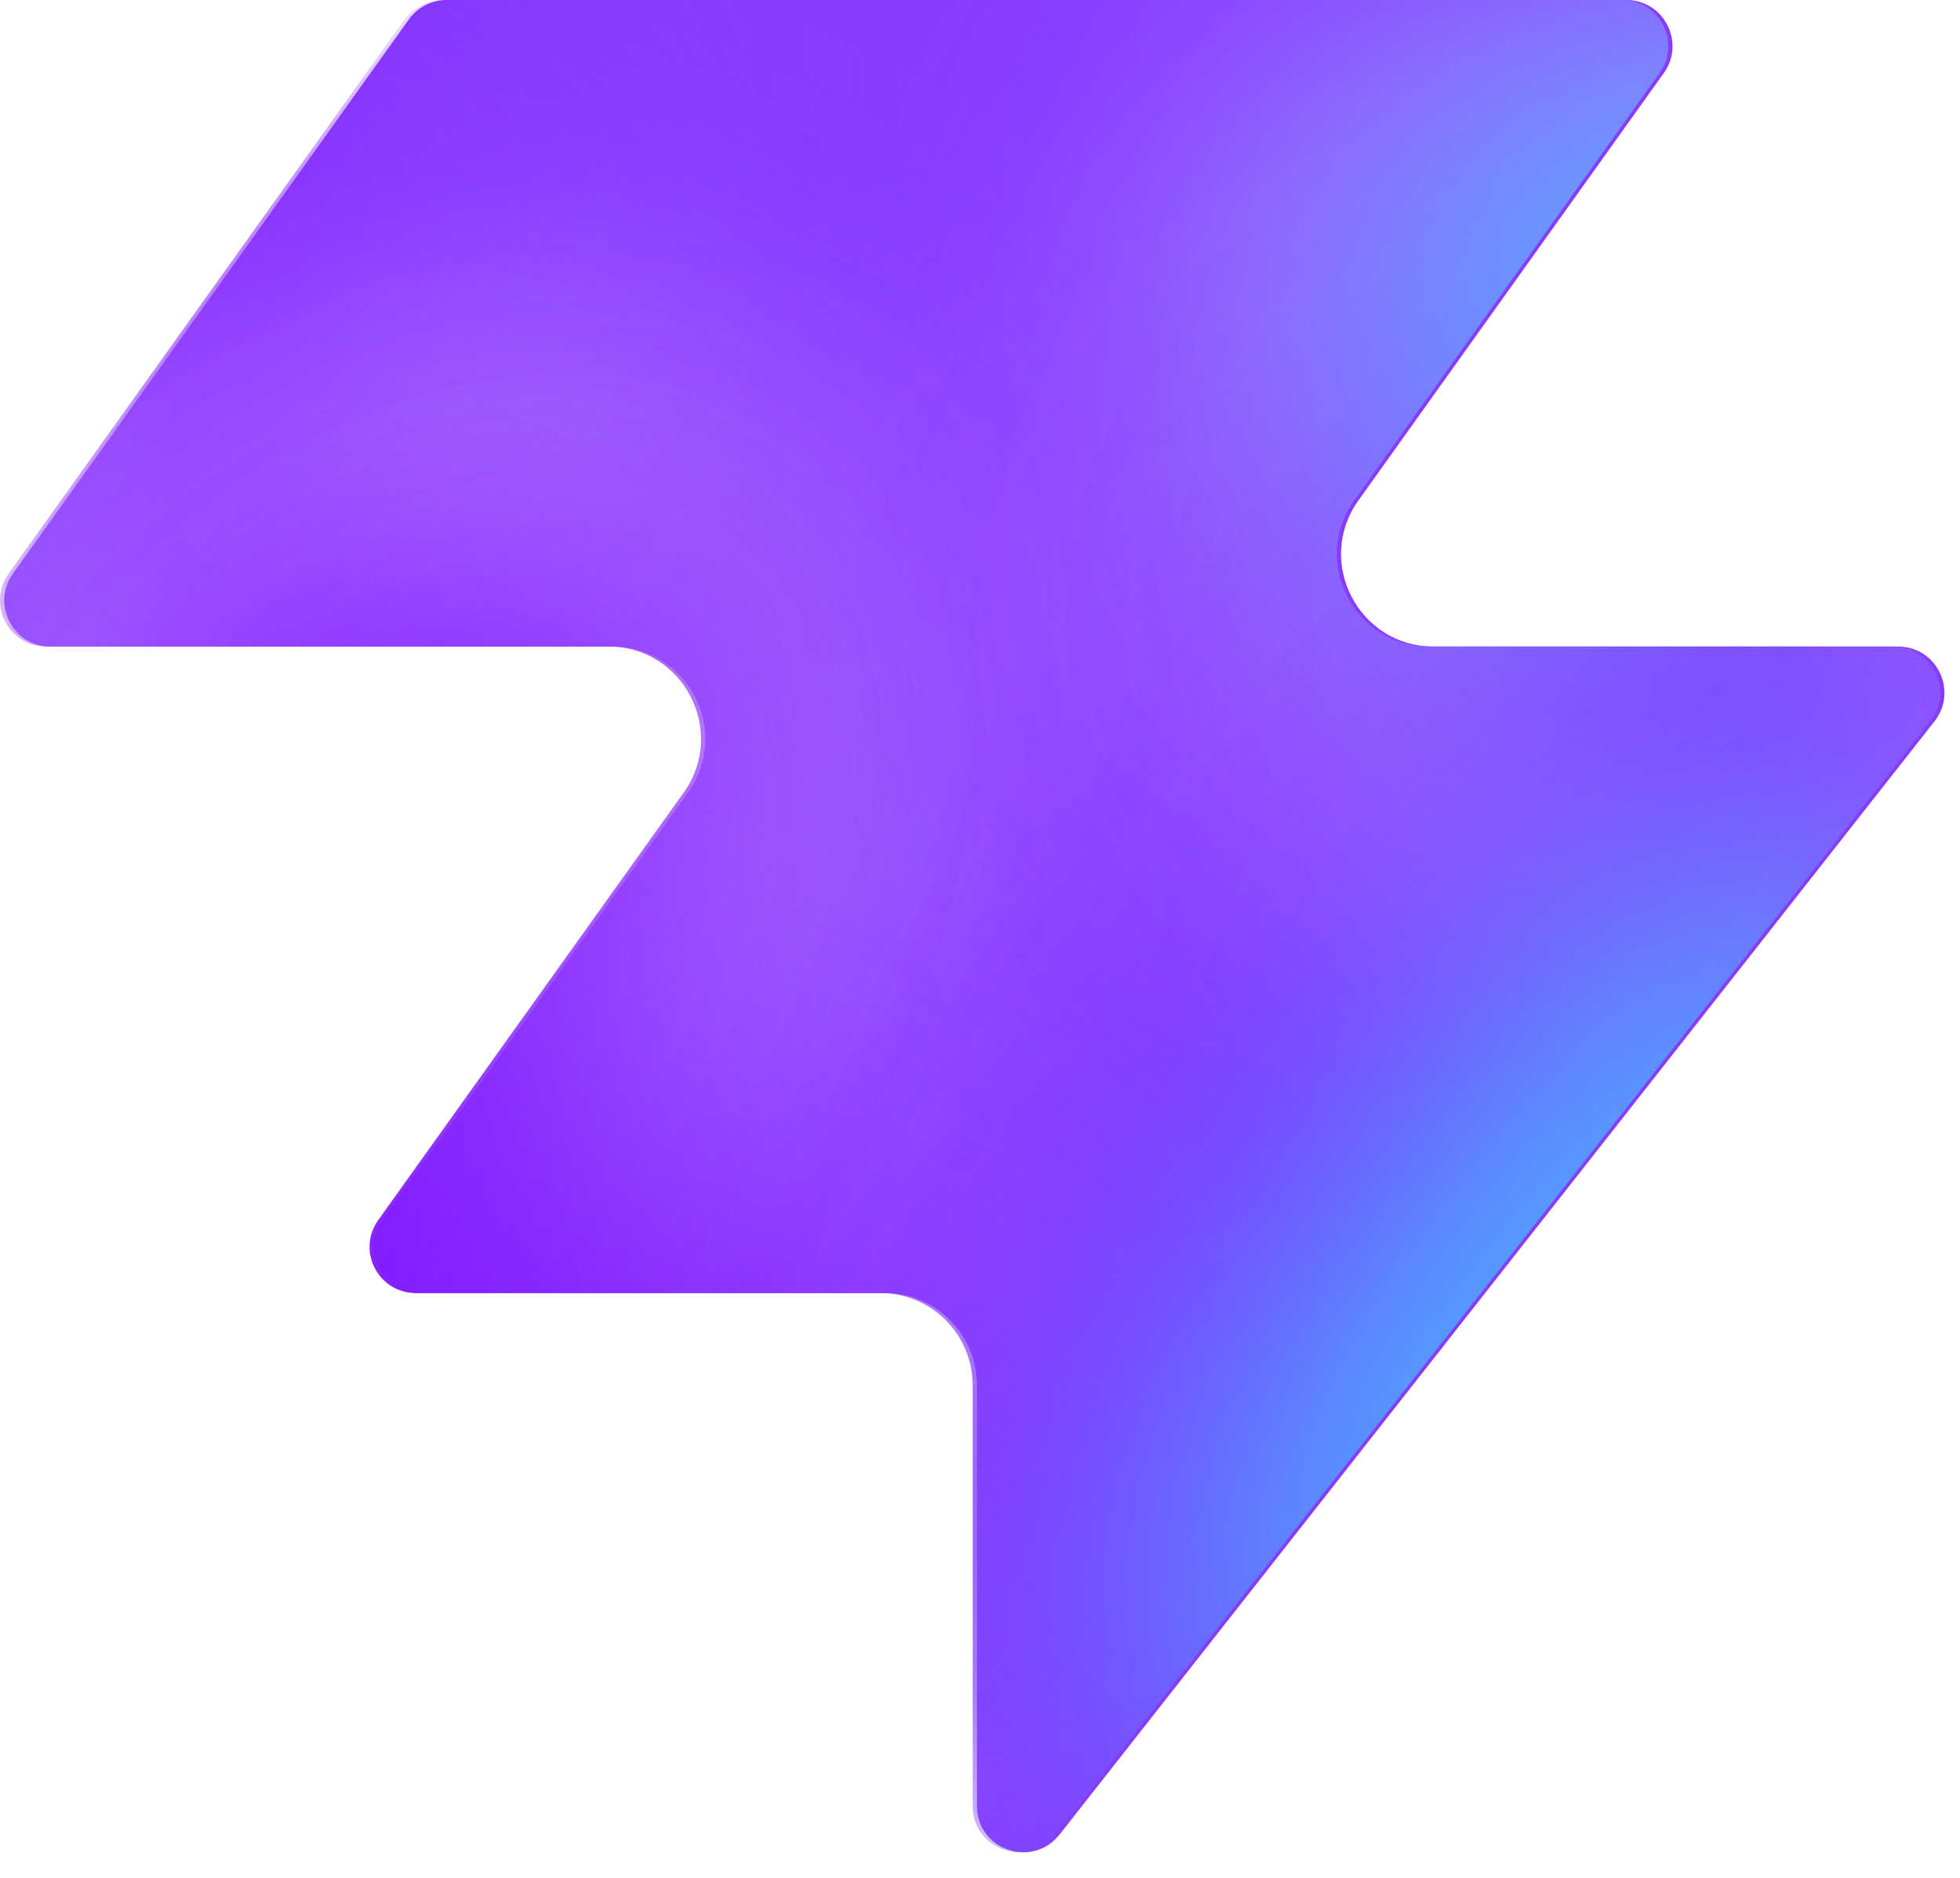
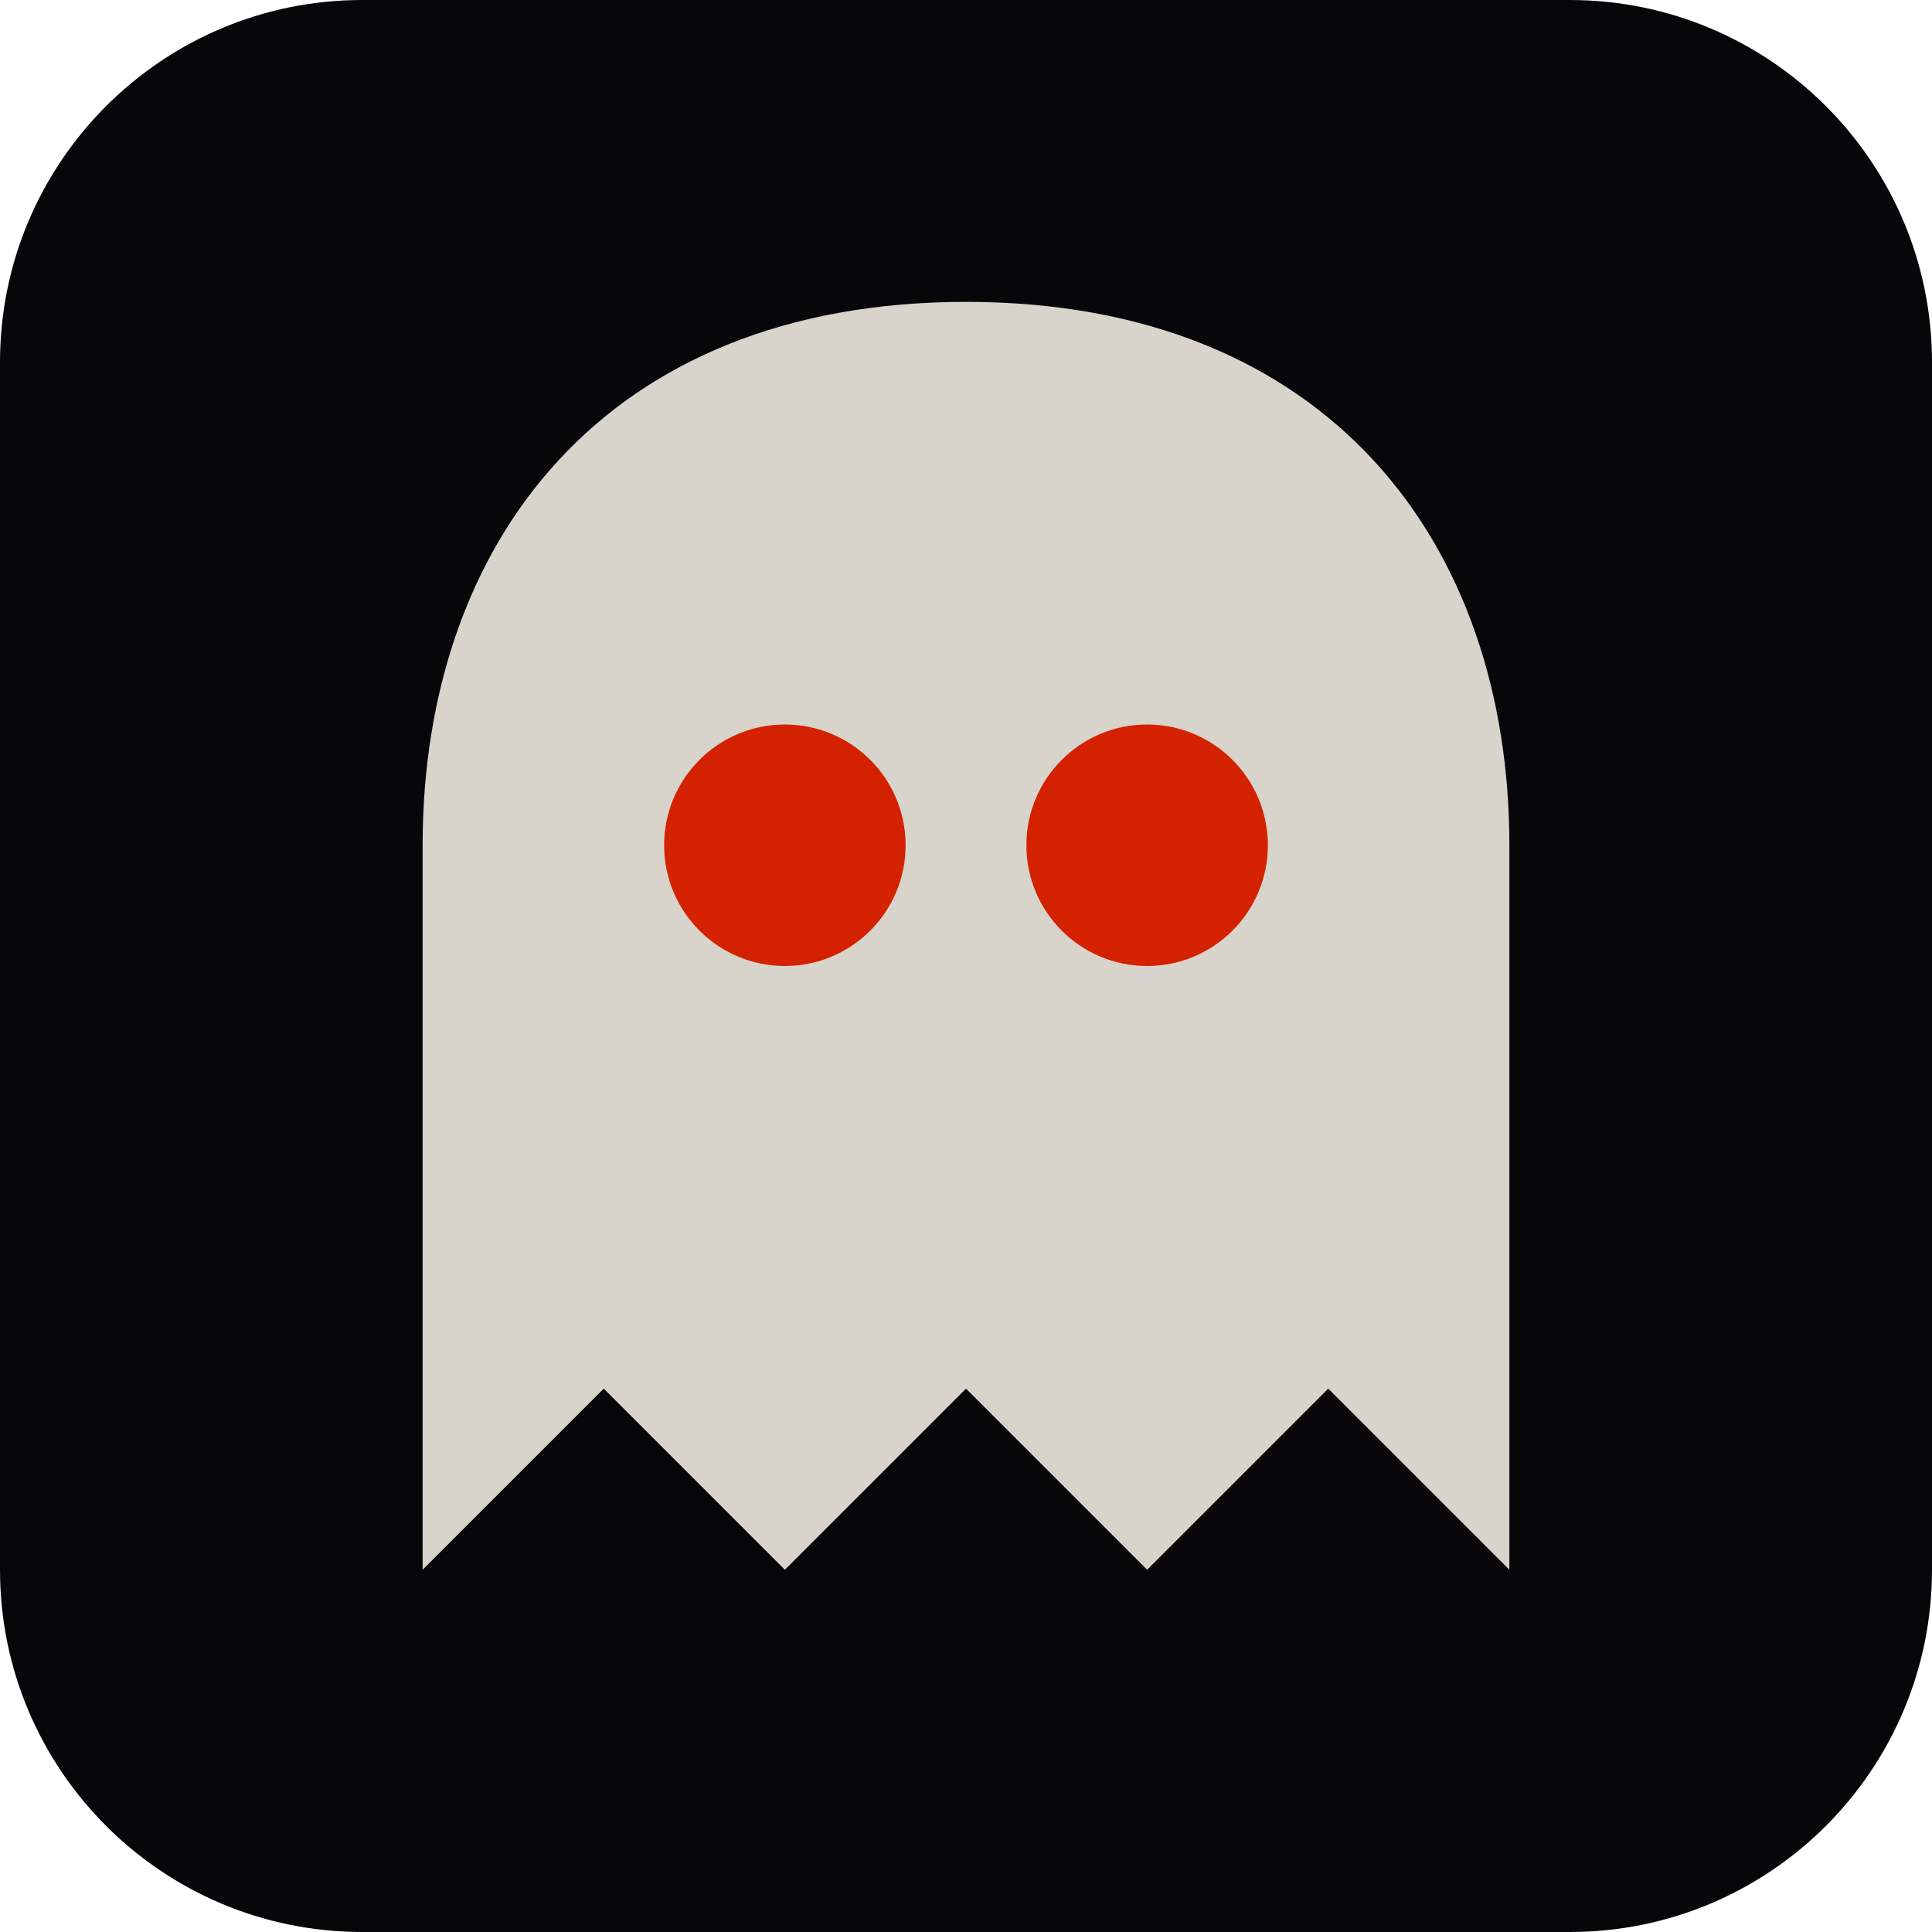
- <svg xmlns="http://www.w3.org/2000/svg" width="48" height="46" fill="none" viewBox="0 0 48 46">
-   <path fill="#863bff" d="M25.946 44.938c-.664.845-2.021.375-2.021-.698V33.937a2.26 2.26 0 0 0-2.262-2.262H10.287c-.92 0-1.456-1.04-.92-1.788l7.48-10.471c1.07-1.497 0-3.578-1.842-3.578H1.237c-.92 0-1.456-1.04-.92-1.788L10.013.474c.214-.297.556-.474.92-.474h28.894c.92 0 1.456 1.04.92 1.788l-7.48 10.471c-1.07 1.498 0 3.579 1.842 3.579h11.377c.943 0 1.473 1.088.89 1.83L25.947 44.94z" style="fill:#863bff;fill:color(display-p3 .525 .23 1);fill-opacity:1" />
-   <mask id="a" width="48" height="46" x="0" y="0" maskUnits="userSpaceOnUse" style="mask-type:alpha">
-     <path fill="#000" d="M25.842 44.938c-.664.844-2.021.375-2.021-.698V33.937a2.26 2.26 0 0 0-2.262-2.262H10.183c-.92 0-1.456-1.04-.92-1.788l7.48-10.471c1.07-1.498 0-3.579-1.842-3.579H1.133c-.92 0-1.456-1.04-.92-1.787L9.91.473c.214-.297.556-.474.92-.474h28.894c.92 0 1.456 1.04.92 1.788l-7.48 10.471c-1.07 1.498 0 3.578 1.842 3.578h11.377c.943 0 1.473 1.088.89 1.832L25.843 44.94z" style="fill:#000;fill-opacity:1" />
-   </mask>
-   <g mask="url(#a)">
-     <g filter="url(#b)">
-       <ellipse cx="5.508" cy="14.704" fill="#ede6ff" rx="5.508" ry="14.704" style="fill:#ede6ff;fill:color(display-p3 .927 .903 1);fill-opacity:1" transform="matrix(.00324 1 1 -.00324 -4.47 31.516)" />
-     </g>
-     <g filter="url(#c)">
-       <ellipse cx="10.399" cy="29.851" fill="#ede6ff" rx="10.399" ry="29.851" style="fill:#ede6ff;fill:color(display-p3 .927 .903 1);fill-opacity:1" transform="matrix(.00324 1 1 -.00324 -39.328 7.883)" />
-     </g>
-     <g filter="url(#d)">
-       <ellipse cx="5.508" cy="30.487" fill="#7e14ff" rx="5.508" ry="30.487" style="fill:#7e14ff;fill:color(display-p3 .492 .077 1);fill-opacity:1" transform="rotate(89.814 -25.913 -14.639)scale(1 -1)" />
-     </g>
-     <g filter="url(#e)">
-       <ellipse cx="5.508" cy="30.599" fill="#7e14ff" rx="5.508" ry="30.599" style="fill:#7e14ff;fill:color(display-p3 .492 .077 1);fill-opacity:1" transform="rotate(89.814 -32.644 -3.334)scale(1 -1)" />
-     </g>
-     <g filter="url(#f)">
-       <ellipse cx="5.508" cy="30.599" fill="#7e14ff" rx="5.508" ry="30.599" style="fill:#7e14ff;fill:color(display-p3 .492 .077 1);fill-opacity:1" transform="matrix(.00324 1 1 -.00324 -34.34 30.47)" />
-     </g>
-     <g filter="url(#g)">
-       <ellipse cx="14.072" cy="22.078" fill="#ede6ff" rx="14.072" ry="22.078" style="fill:#ede6ff;fill:color(display-p3 .927 .903 1);fill-opacity:1" transform="rotate(93.35 24.506 48.493)scale(-1 1)" />
-     </g>
-     <g filter="url(#h)">
-       <ellipse cx="3.47" cy="21.501" fill="#7e14ff" rx="3.47" ry="21.501" style="fill:#7e14ff;fill:color(display-p3 .492 .077 1);fill-opacity:1" transform="rotate(89.009 28.708 47.59)scale(-1 1)" />
-     </g>
-     <g filter="url(#i)">
-       <ellipse cx="3.47" cy="21.501" fill="#7e14ff" rx="3.47" ry="21.501" style="fill:#7e14ff;fill:color(display-p3 .492 .077 1);fill-opacity:1" transform="rotate(89.009 28.708 47.59)scale(-1 1)" />
-     </g>
-     <g filter="url(#j)">
-       <ellipse cx=".387" cy="8.972" fill="#7e14ff" rx="4.407" ry="29.108" style="fill:#7e14ff;fill:color(display-p3 .492 .077 1);fill-opacity:1" transform="rotate(39.51 .387 8.972)" />
-     </g>
-     <g filter="url(#k)">
-       <ellipse cx="47.523" cy="-6.092" fill="#7e14ff" rx="4.407" ry="29.108" style="fill:#7e14ff;fill:color(display-p3 .492 .077 1);fill-opacity:1" transform="rotate(37.892 47.523 -6.092)" />
-     </g>
-     <g filter="url(#l)">
-       <ellipse cx="41.412" cy="6.333" fill="#47bfff" rx="5.971" ry="9.665" style="fill:#47bfff;fill:color(display-p3 .28 .748 1);fill-opacity:1" transform="rotate(37.892 41.412 6.333)" />
-     </g>
-     <g filter="url(#m)">
-       <ellipse cx="-1.879" cy="38.332" fill="#7e14ff" rx="4.407" ry="29.108" style="fill:#7e14ff;fill:color(display-p3 .492 .077 1);fill-opacity:1" transform="rotate(37.892 -1.88 38.332)" />
-     </g>
-     <g filter="url(#n)">
-       <ellipse cx="-1.879" cy="38.332" fill="#7e14ff" rx="4.407" ry="29.108" style="fill:#7e14ff;fill:color(display-p3 .492 .077 1);fill-opacity:1" transform="rotate(37.892 -1.88 38.332)" />
-     </g>
-     <g filter="url(#o)">
-       <ellipse cx="35.651" cy="29.907" fill="#7e14ff" rx="4.407" ry="29.108" style="fill:#7e14ff;fill:color(display-p3 .492 .077 1);fill-opacity:1" transform="rotate(37.892 35.651 29.907)" />
-     </g>
-     <g filter="url(#p)">
-       <ellipse cx="38.418" cy="32.4" fill="#47bfff" rx="5.971" ry="15.297" style="fill:#47bfff;fill:color(display-p3 .28 .748 1);fill-opacity:1" transform="rotate(37.892 38.418 32.4)" />
-     </g>
-   </g>
-   <defs>
-     <filter id="b" width="60.045" height="41.654" x="-19.77" y="16.149" color-interpolation-filters="sRGB" filterUnits="userSpaceOnUse">
-       <feFlood flood-opacity="0" result="BackgroundImageFix" />
-       <feBlend in="SourceGraphic" in2="BackgroundImageFix" result="shape" />
-       <feGaussianBlur result="effect1_foregroundBlur_2002_17158" stdDeviation="7.659" />
-     </filter>
-     <filter id="c" width="90.34" height="51.437" x="-54.613" y="-7.533" color-interpolation-filters="sRGB" filterUnits="userSpaceOnUse">
-       <feFlood flood-opacity="0" result="BackgroundImageFix" />
-       <feBlend in="SourceGraphic" in2="BackgroundImageFix" result="shape" />
-       <feGaussianBlur result="effect1_foregroundBlur_2002_17158" stdDeviation="7.659" />
-     </filter>
-     <filter id="d" width="79.355" height="29.4" x="-49.64" y="2.03" color-interpolation-filters="sRGB" filterUnits="userSpaceOnUse">
-       <feFlood flood-opacity="0" result="BackgroundImageFix" />
-       <feBlend in="SourceGraphic" in2="BackgroundImageFix" result="shape" />
-       <feGaussianBlur result="effect1_foregroundBlur_2002_17158" stdDeviation="4.596" />
-     </filter>
-     <filter id="e" width="79.579" height="29.4" x="-45.045" y="20.029" color-interpolation-filters="sRGB" filterUnits="userSpaceOnUse">
-       <feFlood flood-opacity="0" result="BackgroundImageFix" />
-       <feBlend in="SourceGraphic" in2="BackgroundImageFix" result="shape" />
-       <feGaussianBlur result="effect1_foregroundBlur_2002_17158" stdDeviation="4.596" />
-     </filter>
-     <filter id="f" width="79.579" height="29.4" x="-43.513" y="21.178" color-interpolation-filters="sRGB" filterUnits="userSpaceOnUse">
-       <feFlood flood-opacity="0" result="BackgroundImageFix" />
-       <feBlend in="SourceGraphic" in2="BackgroundImageFix" result="shape" />
-       <feGaussianBlur result="effect1_foregroundBlur_2002_17158" stdDeviation="4.596" />
-     </filter>
-     <filter id="g" width="74.749" height="58.852" x="15.756" y="-17.901" color-interpolation-filters="sRGB" filterUnits="userSpaceOnUse">
-       <feFlood flood-opacity="0" result="BackgroundImageFix" />
-       <feBlend in="SourceGraphic" in2="BackgroundImageFix" result="shape" />
-       <feGaussianBlur result="effect1_foregroundBlur_2002_17158" stdDeviation="7.659" />
-     </filter>
-     <filter id="h" width="61.377" height="25.362" x="23.548" y="2.284" color-interpolation-filters="sRGB" filterUnits="userSpaceOnUse">
-       <feFlood flood-opacity="0" result="BackgroundImageFix" />
-       <feBlend in="SourceGraphic" in2="BackgroundImageFix" result="shape" />
-       <feGaussianBlur result="effect1_foregroundBlur_2002_17158" stdDeviation="4.596" />
-     </filter>
-     <filter id="i" width="61.377" height="25.362" x="23.548" y="2.284" color-interpolation-filters="sRGB" filterUnits="userSpaceOnUse">
-       <feFlood flood-opacity="0" result="BackgroundImageFix" />
-       <feBlend in="SourceGraphic" in2="BackgroundImageFix" result="shape" />
-       <feGaussianBlur result="effect1_foregroundBlur_2002_17158" stdDeviation="4.596" />
-     </filter>
-     <filter id="j" width="56.045" height="63.649" x="-27.636" y="-22.853" color-interpolation-filters="sRGB" filterUnits="userSpaceOnUse">
-       <feFlood flood-opacity="0" result="BackgroundImageFix" />
-       <feBlend in="SourceGraphic" in2="BackgroundImageFix" result="shape" />
-       <feGaussianBlur result="effect1_foregroundBlur_2002_17158" stdDeviation="4.596" />
-     </filter>
-     <filter id="k" width="54.814" height="64.646" x="20.116" y="-38.415" color-interpolation-filters="sRGB" filterUnits="userSpaceOnUse">
-       <feFlood flood-opacity="0" result="BackgroundImageFix" />
-       <feBlend in="SourceGraphic" in2="BackgroundImageFix" result="shape" />
-       <feGaussianBlur result="effect1_foregroundBlur_2002_17158" stdDeviation="4.596" />
-     </filter>
-     <filter id="l" width="33.541" height="35.313" x="24.641" y="-11.323" color-interpolation-filters="sRGB" filterUnits="userSpaceOnUse">
-       <feFlood flood-opacity="0" result="BackgroundImageFix" />
-       <feBlend in="SourceGraphic" in2="BackgroundImageFix" result="shape" />
-       <feGaussianBlur result="effect1_foregroundBlur_2002_17158" stdDeviation="4.596" />
-     </filter>
-     <filter id="m" width="54.814" height="64.646" x="-29.286" y="6.009" color-interpolation-filters="sRGB" filterUnits="userSpaceOnUse">
-       <feFlood flood-opacity="0" result="BackgroundImageFix" />
-       <feBlend in="SourceGraphic" in2="BackgroundImageFix" result="shape" />
-       <feGaussianBlur result="effect1_foregroundBlur_2002_17158" stdDeviation="4.596" />
-     </filter>
-     <filter id="n" width="54.814" height="64.646" x="-29.286" y="6.009" color-interpolation-filters="sRGB" filterUnits="userSpaceOnUse">
-       <feFlood flood-opacity="0" result="BackgroundImageFix" />
-       <feBlend in="SourceGraphic" in2="BackgroundImageFix" result="shape" />
-       <feGaussianBlur result="effect1_foregroundBlur_2002_17158" stdDeviation="4.596" />
-     </filter>
-     <filter id="o" width="54.814" height="64.646" x="8.244" y="-2.416" color-interpolation-filters="sRGB" filterUnits="userSpaceOnUse">
-       <feFlood flood-opacity="0" result="BackgroundImageFix" />
-       <feBlend in="SourceGraphic" in2="BackgroundImageFix" result="shape" />
-       <feGaussianBlur result="effect1_foregroundBlur_2002_17158" stdDeviation="4.596" />
-     </filter>
-     <filter id="p" width="39.409" height="43.623" x="18.713" y="10.588" color-interpolation-filters="sRGB" filterUnits="userSpaceOnUse">
-       <feFlood flood-opacity="0" result="BackgroundImageFix" />
-       <feBlend in="SourceGraphic" in2="BackgroundImageFix" result="shape" />
-       <feGaussianBlur result="effect1_foregroundBlur_2002_17158" stdDeviation="4.596" />
-     </filter>
-   </defs>
+ <svg xmlns="http://www.w3.org/2000/svg" viewBox="0 0 32 32">
+   <rect width="32" height="32" fill="#070709" rx="6" />
+   <path d="M16 5 C10 5 7 9 7 14 L7 26 L10 23 L13 26 L16 23 L19 26 L22 23 L25 26 L25 14 C25 9 22 5 16 5 Z" fill="#eeeae0" opacity="0.9" />
+   <circle cx="13" cy="14" r="2" fill="#d42200" />
+   <circle cx="19" cy="14" r="2" fill="#d42200" />
</svg>
